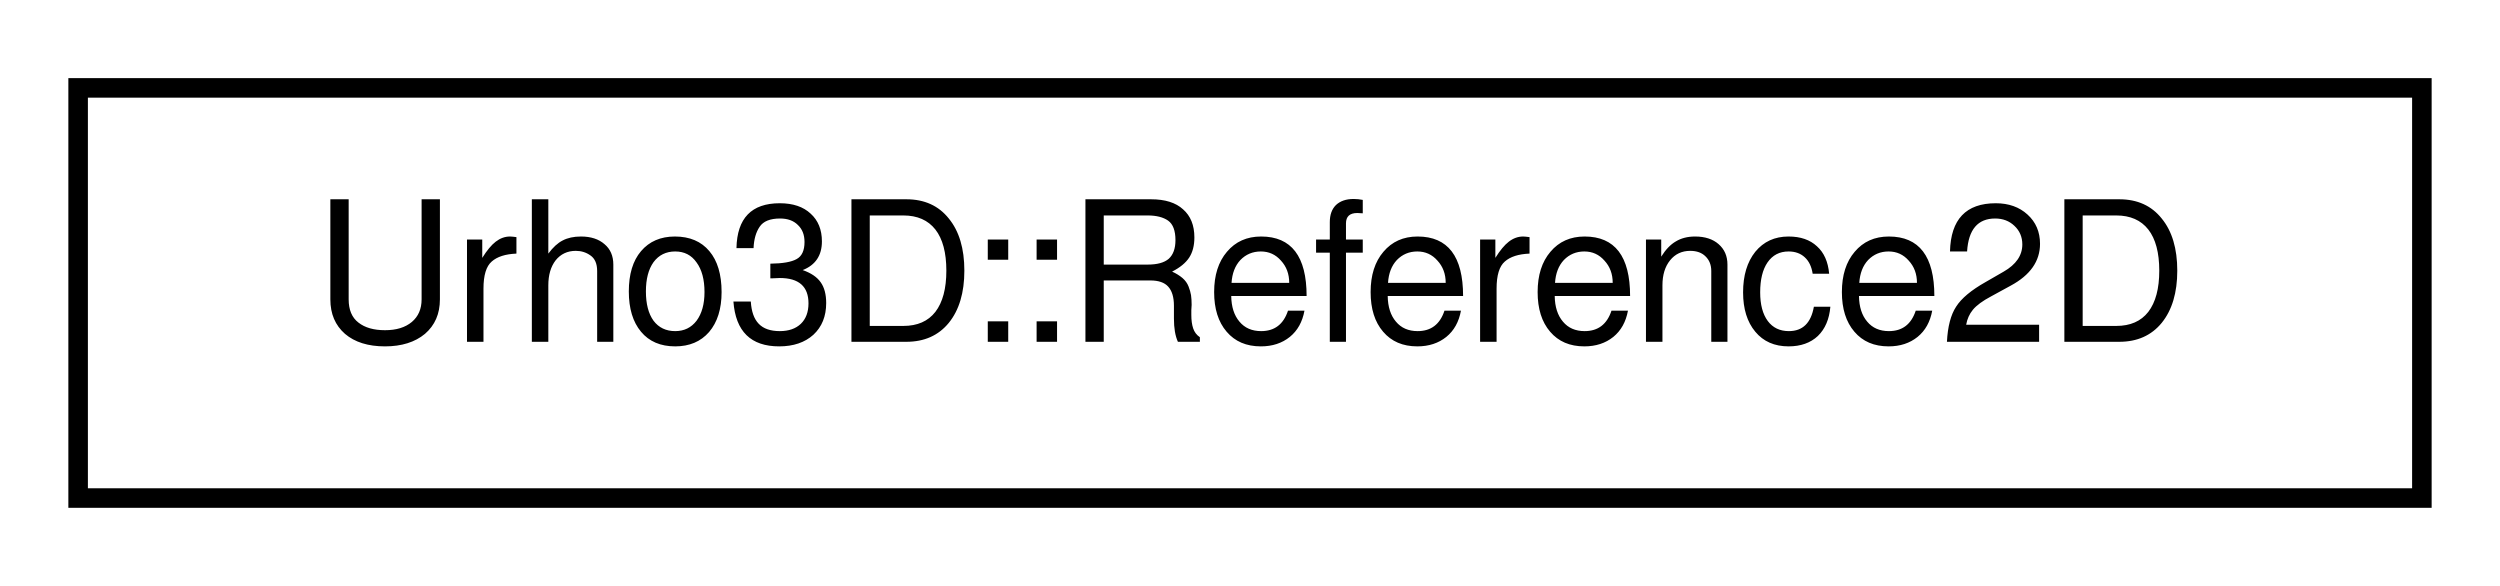
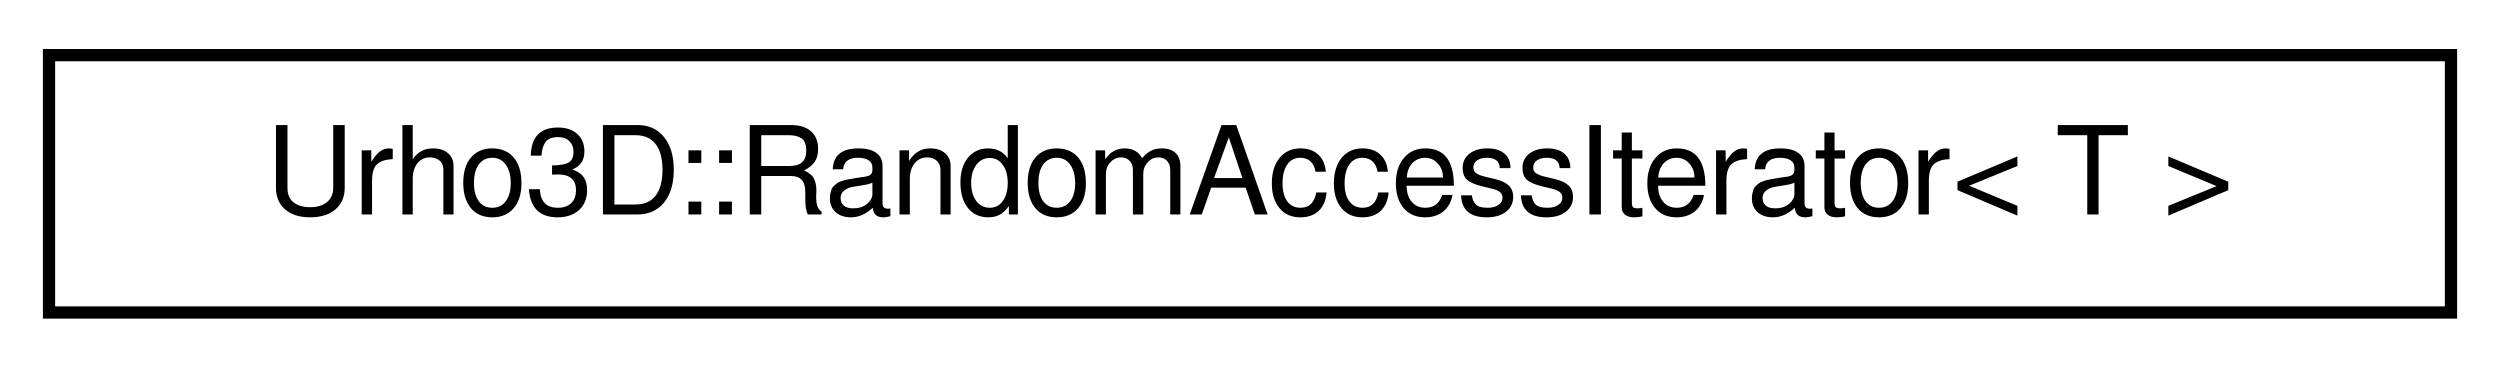
- <svg xmlns="http://www.w3.org/2000/svg" xmlns:xlink="http://www.w3.org/1999/xlink" width="128pt" height="30pt" viewBox="0.00 0.00 128.00 30.00">
+ <svg xmlns="http://www.w3.org/2000/svg" xmlns:xlink="http://www.w3.org/1999/xlink" width="204pt" height="30pt" viewBox="0.00 0.00 204.00 30.00">
  <g id="graph1" class="graph" transform="scale(1 1) rotate(0) translate(4 26)">
    <g id="node1" class="node">
-       <a xlink:href="struct_urho3_d_1_1_reference2_d.html" target="_top" xlink:title="Reference.">
-         <polygon fill="none" stroke="black" points="0,-0.5 0,-21.5 120,-21.5 120,-0.5 0,-0.5" />
-         <text text-anchor="middle" x="60" y="-8.5" font-family="FreeSans" font-size="10.00">Urho3D::Reference2D</text>
+       <a xlink:href="struct_urho3_d_1_1_random_access_iterator.html" target="_top" xlink:title="Random access iterator.">
+         <polygon fill="none" stroke="black" points="0,-0.5 0,-21.5 196,-21.5 196,-0.5 0,-0.5" />
+         <text text-anchor="middle" x="98" y="-8.5" font-family="FreeSans" font-size="10.00">Urho3D::RandomAccessIterator&lt; T &gt;</text>
      </a>
    </g>
  </g>
</svg>
